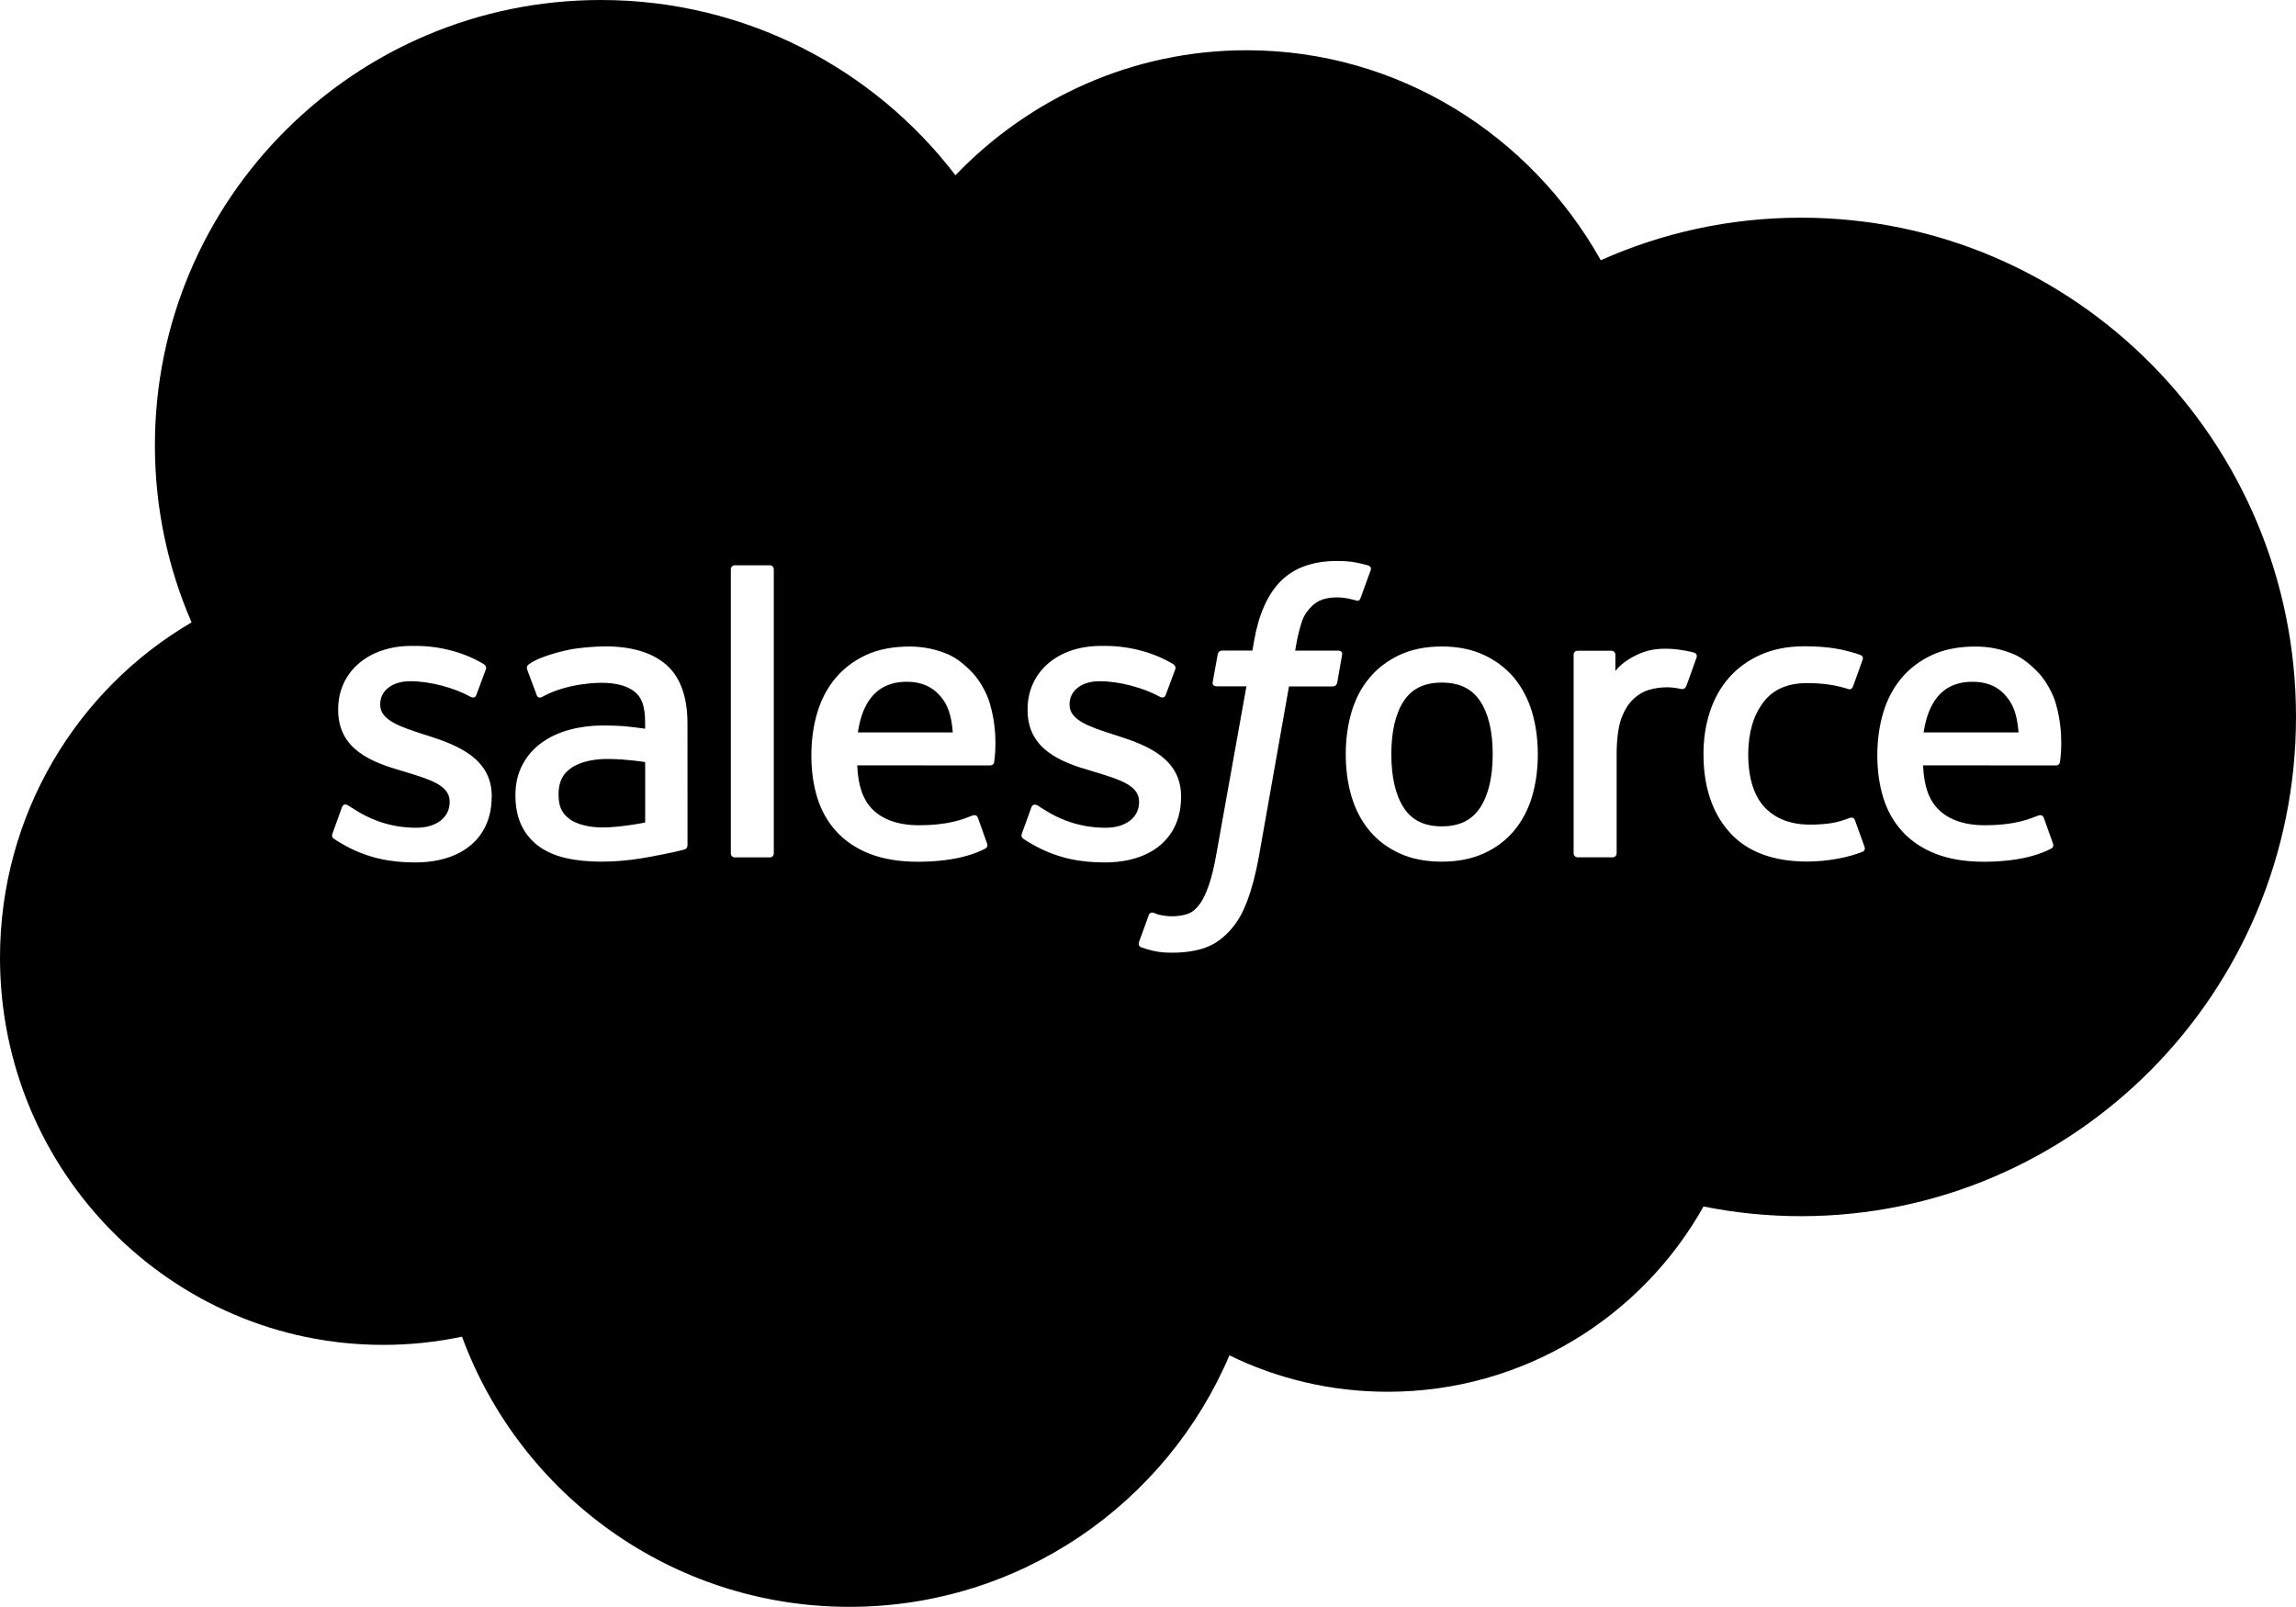
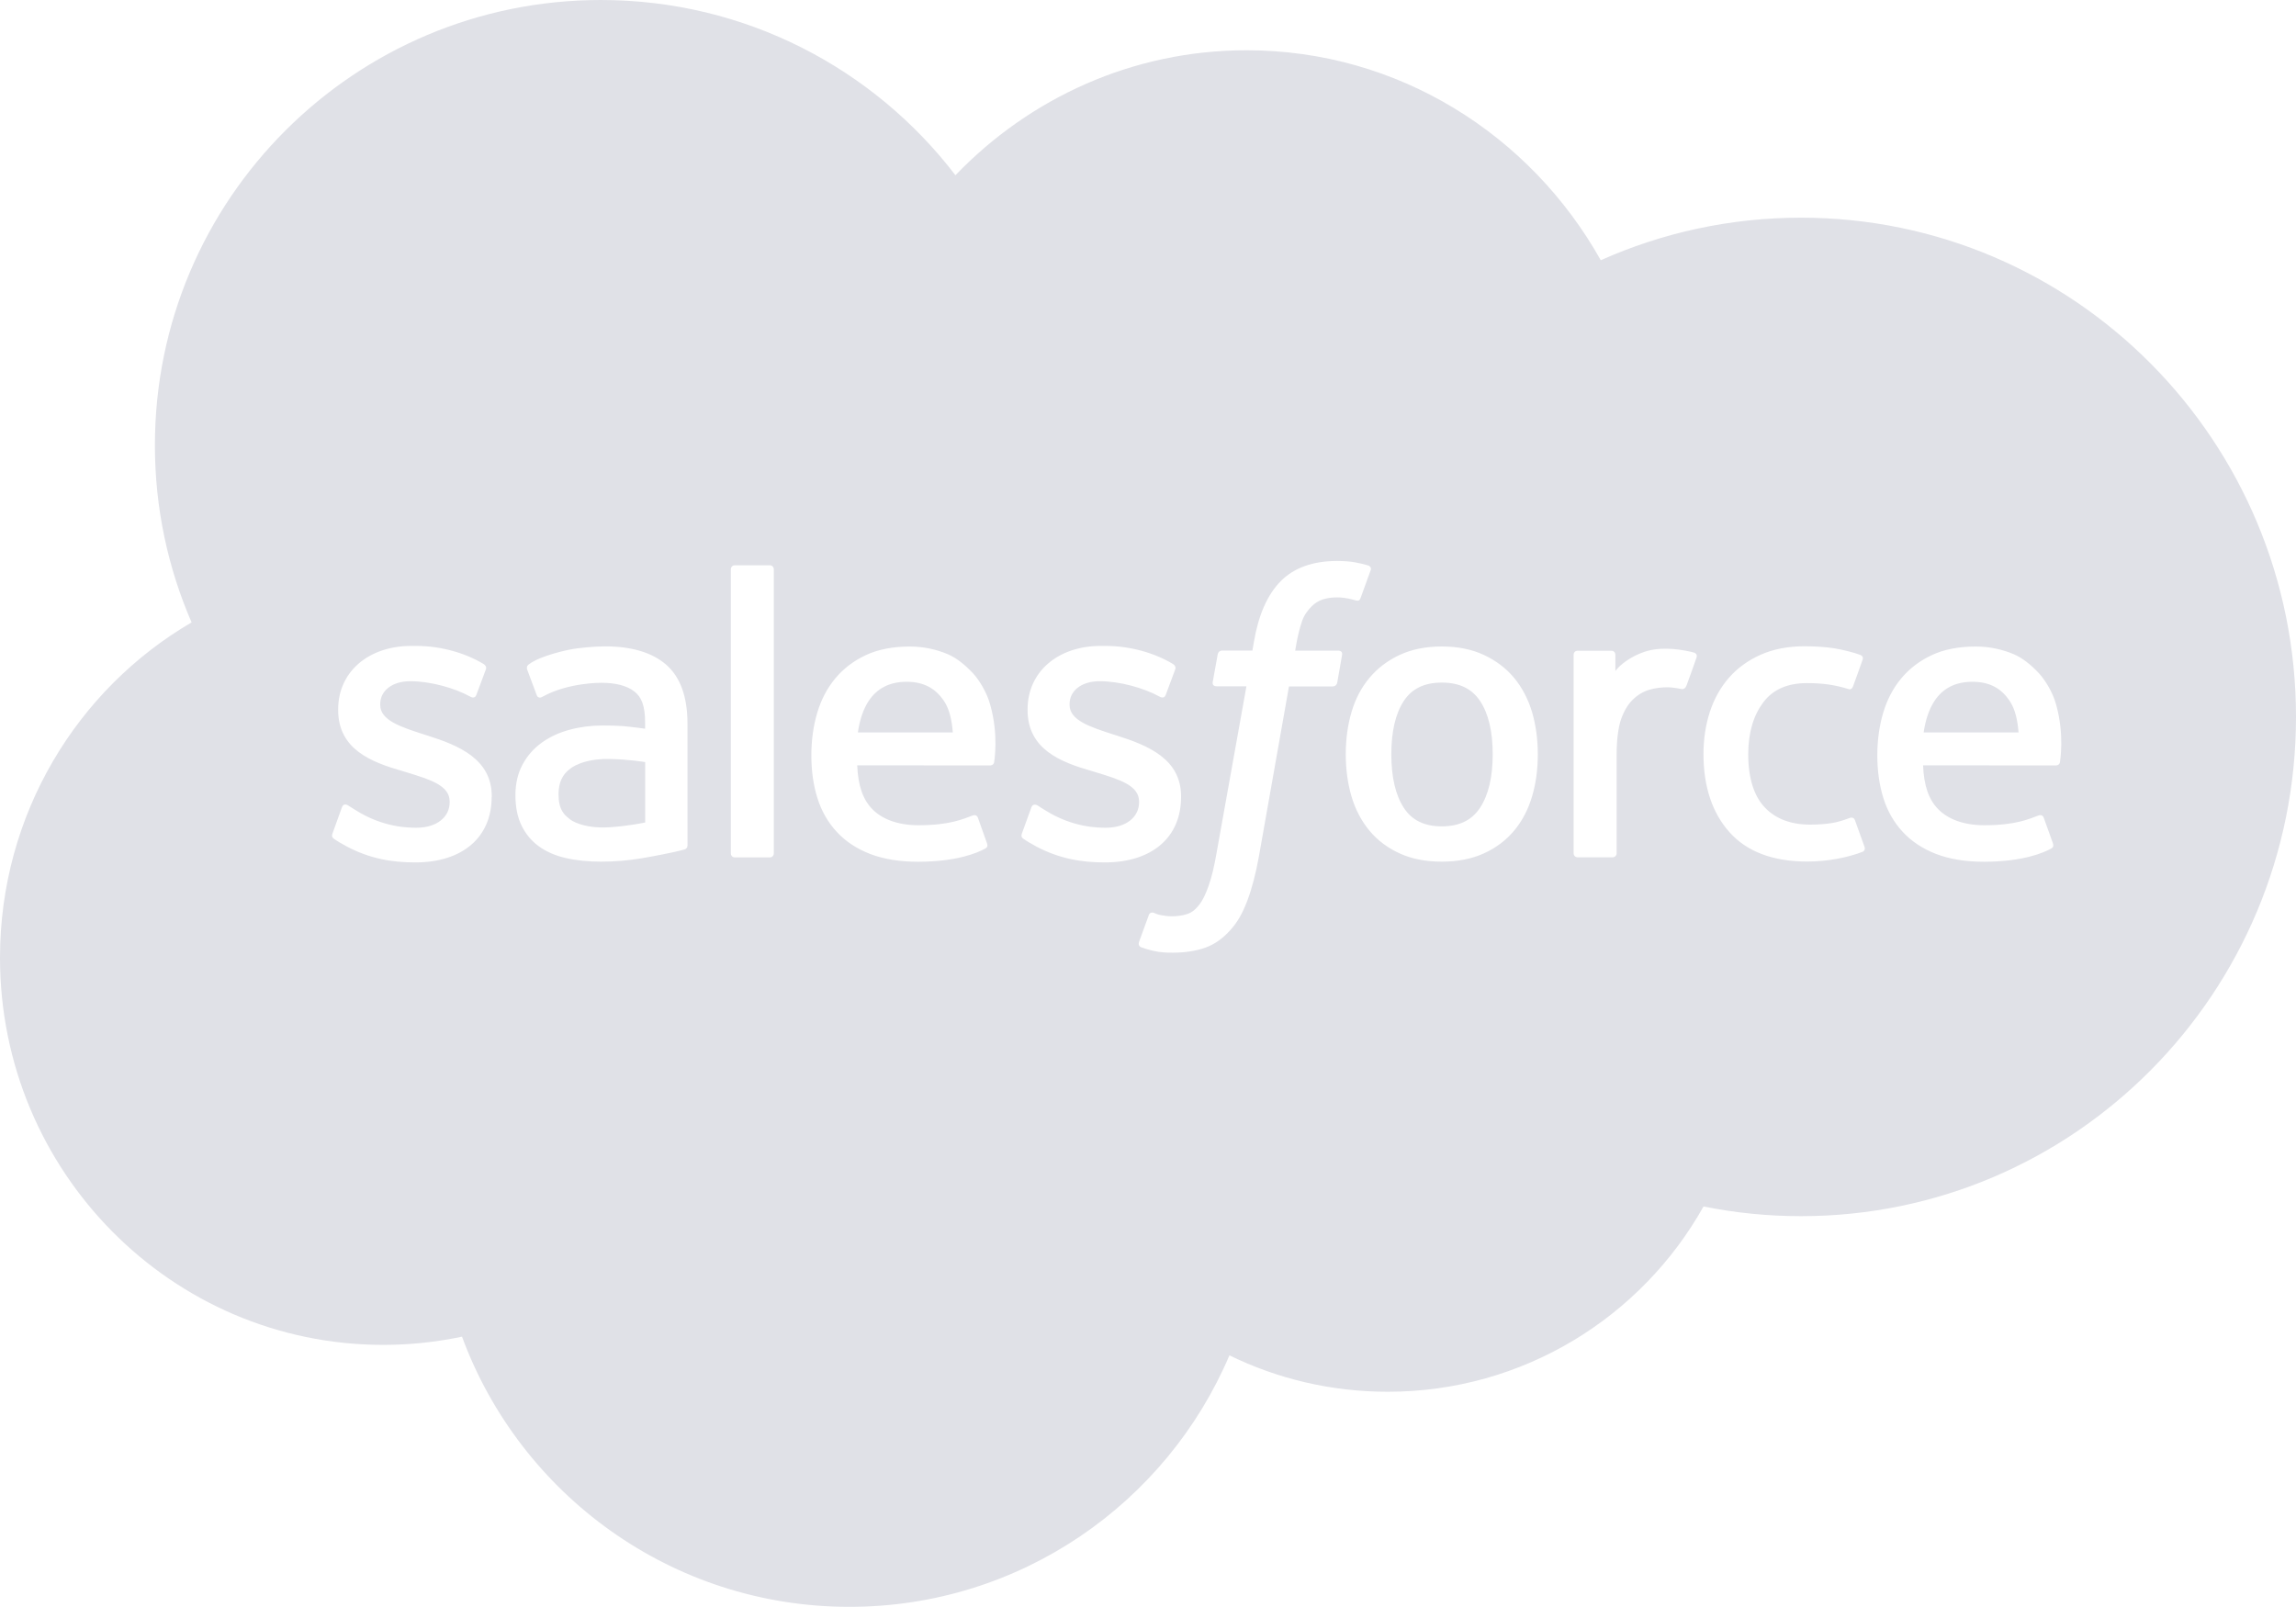
- <svg xmlns="http://www.w3.org/2000/svg" version="1.1" id="Шар_1" x="0px" y="0px" width="45px" height="31.497px" viewBox="0 0 45 31.497" enable-background="new 0 0 45 31.497" xml:space="preserve">
+ <svg xmlns="http://www.w3.org/2000/svg" version="1.1" id="Шар_1" x="0px" y="0px" width="45px" height="31.497px" viewBox="0 0 45 31.497" enable-background="new 0 0 45 31.497" xml:space="preserve" fill="#e0e1e7">
  <g>
    <path d="M12.644,14.938c0,0-0.334-0.056-0.708-0.061c-0.532-0.007-0.758,0.189-0.756,0.188c-0.157,0.111-0.233,0.276-0.233,0.505   c0,0.146,0.027,0.26,0.078,0.339c0.034,0.053,0.048,0.073,0.151,0.155c-0.002,0,0.234,0.184,0.764,0.152   c0.373-0.022,0.705-0.094,0.705-0.094h0V14.938z" />
    <path d="M28.259,13.38c-0.343,0-0.587,0.118-0.747,0.362c-0.161,0.246-0.243,0.597-0.243,1.043s0.082,0.799,0.243,1.047   c0.16,0.247,0.404,0.366,0.747,0.366c0.342,0,0.588-0.12,0.75-0.366c0.164-0.249,0.247-0.601,0.247-1.047s-0.083-0.798-0.247-1.043   C28.847,13.498,28.601,13.38,28.259,13.38z" />
    <path d="M17.77,13.364c-0.342,0-0.585,0.134-0.746,0.378c-0.105,0.161-0.174,0.367-0.21,0.615l1.86,0   c-0.018-0.24-0.065-0.455-0.172-0.616C18.338,13.498,18.112,13.364,17.77,13.364z" />
    <path d="M38.659,13.364c-0.343,0-0.586,0.134-0.746,0.378c-0.105,0.161-0.174,0.367-0.211,0.615l1.86,0   c-0.019-0.24-0.065-0.455-0.173-0.616C39.228,13.498,39.001,13.364,38.659,13.364z" />
    <path d="M35.299,4.267c-1.396,0-2.725,0.298-3.925,0.834c-1.379-2.459-3.971-4.116-6.941-4.116c-2.235,0-4.255,0.938-5.707,2.45   C17.129,1.347,14.611,0,11.776,0c-4.827,0-8.74,3.908-8.74,8.729c0,1.233,0.257,2.407,0.719,3.471C1.51,13.511,0,15.964,0,18.773   c0,4.191,3.362,7.589,7.511,7.589c0.529,0,1.045-0.056,1.544-0.161c1.139,3.092,4.108,5.296,7.593,5.296   c3.345,0,6.216-2.032,7.448-4.93c0.937,0.458,1.989,0.714,3.103,0.714c2.657,0,4.974-1.465,6.189-3.632   c0.618,0.125,1.257,0.19,1.911,0.19c5.357,0,9.701-4.382,9.701-9.787S40.656,4.267,35.299,4.267z M9.636,15.624   c0,0.791-0.574,1.281-1.497,1.281c-0.453,0-0.887-0.071-1.345-0.314c-0.087-0.049-0.173-0.094-0.257-0.155   c-0.009-0.013-0.047-0.028-0.019-0.102L6.7,15.829c0.029-0.087,0.095-0.058,0.122-0.042c0.05,0.031,0.087,0.058,0.152,0.096   c0.537,0.339,1.034,0.342,1.189,0.342c0.401,0,0.65-0.212,0.65-0.499V15.71c0-0.313-0.383-0.43-0.827-0.566l-0.098-0.03   c-0.609-0.174-1.26-0.425-1.26-1.195v-0.016c0-0.731,0.59-1.242,1.435-1.242h0.092c0.497,0,0.976,0.144,1.323,0.355   c0.031,0.019,0.063,0.056,0.045,0.104c-0.017,0.045-0.17,0.458-0.188,0.505c-0.033,0.086-0.122,0.028-0.122,0.028   c-0.304-0.167-0.775-0.3-1.173-0.3c-0.357,0-0.588,0.189-0.588,0.448v0.016c0,0.301,0.395,0.43,0.853,0.578l0.079,0.025   c0.606,0.192,1.254,0.458,1.254,1.188V15.624z M13.415,16.651c0,0-0.096,0.026-0.183,0.046c-0.087,0.02-0.401,0.084-0.657,0.127   c-0.258,0.043-0.524,0.066-0.792,0.066c-0.253,0-0.485-0.023-0.69-0.07c-0.208-0.047-0.386-0.125-0.531-0.23   c-0.146-0.106-0.26-0.243-0.34-0.408c-0.08-0.164-0.12-0.364-0.12-0.595c0-0.227,0.047-0.429,0.14-0.601   c0.092-0.172,0.219-0.316,0.378-0.43c0.158-0.113,0.341-0.198,0.545-0.252c0.203-0.055,0.418-0.083,0.642-0.083   c0.165,0,0.301,0.004,0.407,0.012c0,0,0.206,0.019,0.43,0.051v-0.11c0-0.348-0.072-0.512-0.214-0.622   c-0.146-0.112-0.363-0.168-0.645-0.168c0,0-0.635-0.008-1.137,0.265c-0.023,0.014-0.043,0.021-0.043,0.021   s-0.063,0.021-0.085-0.042l-0.185-0.496c-0.028-0.072,0.023-0.104,0.023-0.104c0.234-0.184,0.804-0.294,0.804-0.294   c0.189-0.038,0.503-0.064,0.699-0.064c0.521,0,0.924,0.122,1.198,0.361c0.275,0.241,0.415,0.628,0.415,1.151l0.001,2.385   C13.475,16.566,13.479,16.635,13.415,16.651z M15.166,16.727c0,0.043-0.031,0.079-0.075,0.079h-0.692   c-0.043,0-0.075-0.036-0.075-0.079V11.16c0-0.043,0.031-0.079,0.075-0.079h0.692c0.044,0,0.075,0.036,0.075,0.079V16.727z    M19.485,14.936c-0.007,0.067-0.076,0.068-0.076,0.068l-2.608-0.002c0.016,0.396,0.111,0.676,0.304,0.867   c0.188,0.187,0.488,0.306,0.892,0.307c0.619,0.001,0.884-0.124,1.071-0.193c0,0,0.072-0.026,0.098,0.045l0.17,0.478   c0.035,0.081,0.007,0.108-0.021,0.125c-0.164,0.09-0.561,0.258-1.314,0.261c-0.366,0.001-0.684-0.052-0.947-0.153   c-0.264-0.102-0.484-0.248-0.656-0.435c-0.172-0.186-0.299-0.409-0.378-0.663c-0.079-0.252-0.118-0.532-0.118-0.833   c0-0.295,0.038-0.575,0.114-0.832c0.076-0.258,0.195-0.486,0.354-0.677s0.36-0.346,0.601-0.458c0.24-0.113,0.536-0.168,0.861-0.168   c0.279,0,0.534,0.061,0.747,0.152c0.163,0.07,0.327,0.197,0.495,0.377c0.106,0.114,0.268,0.364,0.333,0.611   C19.575,14.4,19.488,14.908,19.485,14.936z M21.653,16.905c-0.453,0-0.887-0.071-1.346-0.314c-0.086-0.049-0.172-0.094-0.257-0.155   c-0.009-0.013-0.047-0.028-0.02-0.102l0.183-0.505c0.026-0.083,0.104-0.053,0.121-0.042c0.049,0.032,0.087,0.058,0.152,0.096   c0.537,0.339,1.033,0.342,1.189,0.342c0.401,0,0.65-0.212,0.65-0.499V15.71c0-0.313-0.383-0.43-0.827-0.566l-0.098-0.03   c-0.61-0.174-1.26-0.425-1.26-1.195v-0.016c0-0.731,0.59-1.242,1.435-1.242h0.092c0.496,0,0.975,0.144,1.323,0.355   c0.031,0.019,0.062,0.056,0.044,0.104c-0.016,0.045-0.17,0.458-0.188,0.505c-0.033,0.086-0.123,0.028-0.123,0.028   c-0.304-0.167-0.775-0.3-1.172-0.3c-0.358,0-0.588,0.189-0.588,0.448v0.016c0,0.301,0.395,0.43,0.852,0.578l0.079,0.025   c0.607,0.192,1.254,0.458,1.254,1.188v0.015C23.149,16.415,22.576,16.905,21.653,16.905z M26.209,13.379   c-0.015,0.079-0.088,0.076-0.088,0.076h-0.858l-0.588,3.325c-0.062,0.344-0.139,0.639-0.229,0.876   c-0.091,0.24-0.187,0.416-0.339,0.583c-0.141,0.155-0.299,0.271-0.481,0.336c-0.182,0.065-0.4,0.099-0.641,0.099   c-0.114,0-0.237-0.002-0.382-0.036c-0.104-0.025-0.162-0.042-0.238-0.07c-0.033-0.012-0.059-0.052-0.041-0.104   c0.018-0.052,0.172-0.475,0.193-0.53c0.027-0.067,0.094-0.042,0.094-0.042c0.047,0.02,0.079,0.034,0.141,0.046   c0.062,0.013,0.146,0.023,0.209,0.023c0.113,0,0.217-0.014,0.307-0.044c0.108-0.037,0.172-0.1,0.238-0.185   c0.069-0.088,0.125-0.209,0.183-0.371c0.058-0.164,0.11-0.38,0.155-0.643l0.585-3.265h-0.576c-0.069,0-0.092-0.032-0.085-0.083   l0.098-0.542c0.015-0.079,0.087-0.076,0.087-0.076h0.593l0.031-0.177c0.089-0.523,0.265-0.921,0.524-1.183   c0.261-0.263,0.633-0.396,1.104-0.396c0.135,0,0.254,0.009,0.354,0.027c0.099,0.019,0.175,0.036,0.258,0.061   c0.019,0.007,0.068,0.032,0.048,0.091l-0.199,0.548c-0.017,0.041-0.028,0.066-0.113,0.041c-0.021-0.006-0.053-0.016-0.134-0.033   c-0.059-0.012-0.136-0.021-0.214-0.021c-0.103,0-0.197,0.013-0.28,0.04c-0.08,0.026-0.154,0.072-0.218,0.136   c-0.065,0.065-0.143,0.161-0.184,0.279c-0.096,0.276-0.133,0.569-0.138,0.588h0.834c0.07,0,0.092,0.032,0.085,0.084L26.209,13.379z    M30.027,15.613c-0.076,0.256-0.194,0.481-0.351,0.669c-0.158,0.189-0.357,0.339-0.593,0.446c-0.235,0.107-0.513,0.162-0.825,0.162   s-0.591-0.054-0.826-0.162c-0.235-0.107-0.435-0.257-0.592-0.446c-0.157-0.188-0.275-0.414-0.351-0.669   c-0.075-0.254-0.113-0.533-0.113-0.828c0-0.295,0.038-0.574,0.113-0.828c0.075-0.256,0.193-0.481,0.351-0.669   c0.157-0.189,0.356-0.34,0.592-0.45s0.514-0.166,0.826-0.166s0.59,0.056,0.825,0.166c0.236,0.11,0.436,0.261,0.593,0.45   c0.156,0.188,0.274,0.414,0.351,0.669c0.075,0.254,0.113,0.533,0.113,0.828S30.103,15.359,30.027,15.613z M33.251,12.889   c-0.024,0.071-0.151,0.428-0.196,0.547c-0.018,0.045-0.045,0.076-0.096,0.071c0,0-0.15-0.035-0.286-0.035   c-0.095,0-0.229,0.012-0.35,0.049c-0.119,0.036-0.228,0.101-0.322,0.194c-0.096,0.093-0.172,0.222-0.229,0.383   c-0.058,0.164-0.087,0.424-0.087,0.685v1.943c0,0.043-0.035,0.079-0.079,0.079h-0.685c-0.044,0-0.079-0.036-0.079-0.079v-3.891   c0-0.044,0.031-0.079,0.074-0.079h0.669c0.044,0,0.075,0.035,0.075,0.079v0.318c0.1-0.134,0.278-0.252,0.44-0.325   c0.163-0.073,0.345-0.128,0.673-0.108c0.171,0.011,0.393,0.058,0.438,0.075C33.229,12.801,33.271,12.83,33.251,12.889z    M36.512,16.694c-0.291,0.115-0.696,0.194-1.091,0.194c-0.668,0-1.18-0.192-1.521-0.572c-0.34-0.378-0.513-0.895-0.513-1.534   c0-0.296,0.042-0.575,0.126-0.83c0.083-0.255,0.209-0.48,0.375-0.669c0.165-0.188,0.374-0.34,0.62-0.449   c0.247-0.11,0.535-0.166,0.859-0.166c0.217,0,0.411,0.014,0.578,0.039c0.178,0.027,0.414,0.091,0.514,0.13   c0.019,0.007,0.068,0.032,0.048,0.091c-0.071,0.206-0.122,0.339-0.189,0.526c-0.029,0.08-0.089,0.053-0.089,0.053   c-0.255-0.08-0.497-0.117-0.815-0.117c-0.381,0-0.667,0.127-0.854,0.376c-0.188,0.25-0.294,0.579-0.296,1.015   c-0.001,0.479,0.118,0.833,0.331,1.053c0.212,0.219,0.509,0.33,0.881,0.33c0.152,0,0.295-0.01,0.423-0.03   c0.127-0.02,0.246-0.06,0.358-0.102c0,0,0.073-0.029,0.099,0.046l0.188,0.523C36.567,16.667,36.512,16.694,36.512,16.694z    M40.374,14.936c-0.007,0.067-0.076,0.068-0.076,0.068l-2.607-0.002c0.016,0.396,0.11,0.676,0.304,0.867   c0.188,0.187,0.487,0.306,0.892,0.307c0.619,0.001,0.884-0.124,1.071-0.193c0,0,0.072-0.026,0.098,0.045l0.171,0.478   c0.034,0.081,0.007,0.108-0.021,0.125c-0.164,0.09-0.561,0.258-1.314,0.261c-0.365,0.001-0.684-0.052-0.946-0.153   c-0.264-0.102-0.484-0.248-0.656-0.435c-0.172-0.186-0.299-0.409-0.378-0.663c-0.078-0.252-0.118-0.532-0.118-0.833   c0-0.295,0.038-0.575,0.114-0.832c0.076-0.258,0.195-0.486,0.354-0.677s0.36-0.346,0.601-0.458   c0.239-0.113,0.535-0.168,0.861-0.168c0.279,0,0.534,0.061,0.747,0.152c0.163,0.07,0.327,0.197,0.495,0.377   c0.106,0.114,0.268,0.364,0.333,0.611C40.464,14.4,40.377,14.908,40.374,14.936z" />
  </g>
</svg>
